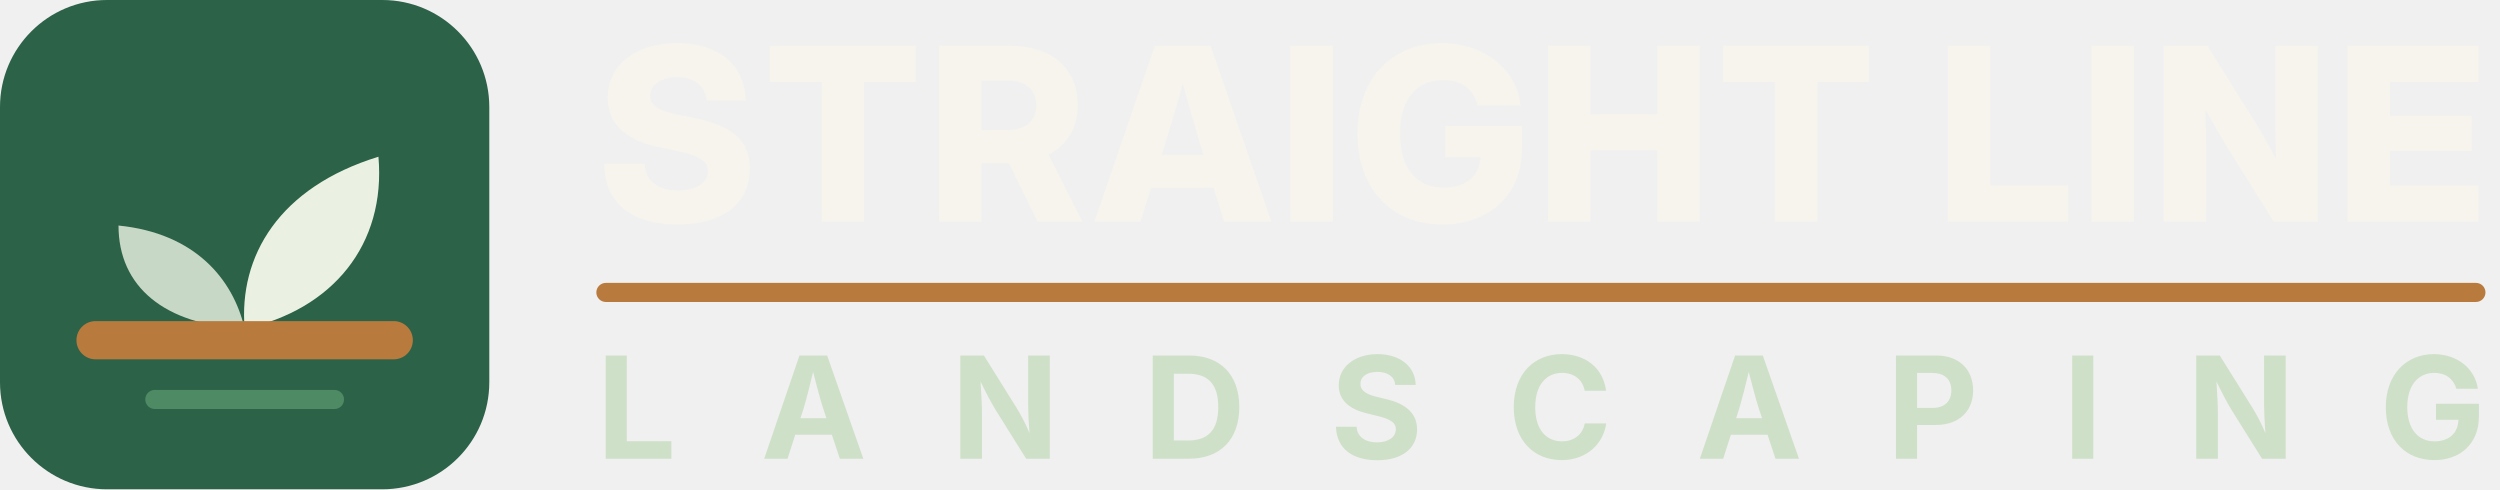
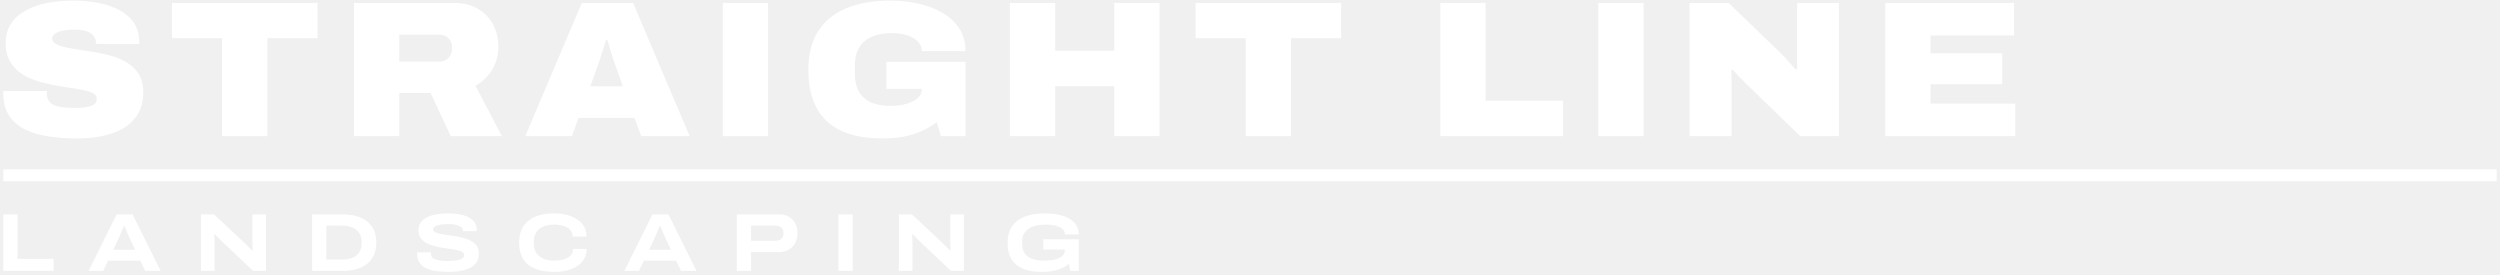
- <svg xmlns="http://www.w3.org/2000/svg" viewBox="0 0 327 64" width="327" height="64" role="img" aria-labelledby="t">
-   <g transform="translate(0 0)">
-     <rect width="64" height="64" rx="14" fill="#2C6248" />
-     <path d="M32 43C31.2 33.5 36.5 24.5 49.5 20.5C50.5 32 43.5 40.5 32 43Z" fill="#EAF1E2" />
-     <path d="M32 43C30.5 36.5 25.5 30.5 15.5 29.5C15.5 37.5 21.5 42.5 32 43Z" fill="#EAF1E2" opacity=".82" />
-     <rect x="10" y="42" width="44" height="5" rx="2.5" fill="#B97A3E" />
-     <rect x="19" y="51" width="26" height="2.5" rx="1.25" fill="#4E8A63" />
+ <svg xmlns="http://www.w3.org/2000/svg" viewBox="0 0 753.07 82.6" width="753.07" height="82.6" role="img" aria-labelledby="t">
+   <g fill="#FFFFFF">
+     <path d="M23.33 41.7Q18.67 41.7 14.62 41.09Q10.56 40.48 7.53 38.99Q4.5 37.5 2.75 34.85Q1 32.2 1 28.17Q1 28.06 1 27.85Q1 27.65 1.06 27.41H14.18Q14.12 27.65 14.12 27.85Q14.12 28.06 14.12 28.23Q14.12 29.98 15.11 30.91Q16.1 31.85 17.91 32.17Q19.72 32.49 21.99 32.49Q22.92 32.49 23.92 32.46Q24.91 32.43 25.84 32.28Q26.77 32.14 27.53 31.85Q28.29 31.55 28.73 31.06Q29.16 30.56 29.16 29.8Q29.16 28.7 28.03 28.08Q26.89 27.47 24.91 27.09Q22.92 26.71 20.5 26.36Q18.08 26.01 15.46 25.49Q12.84 24.97 10.39 24.12Q7.94 23.27 5.99 21.85Q4.03 20.42 2.87 18.26Q1.7 16.1 1.7 13.01Q1.7 9.51 3.36 7.06Q5.02 4.62 7.85 3.1Q10.68 1.58 14.35 0.88Q18.03 0.18 21.99 0.18Q26.07 0.18 29.66 0.88Q33.24 1.58 36.01 3.07Q38.78 4.56 40.36 6.89Q41.93 9.22 41.93 12.55V13.24H28.93V13.01Q28.93 11.9 28.29 10.97Q27.65 10.04 26.25 9.48Q24.85 8.93 22.52 8.93Q20.24 8.93 18.73 9.28Q17.21 9.63 16.45 10.24Q15.69 10.85 15.69 11.55Q15.69 12.6 16.86 13.24Q18.03 13.89 19.98 14.29Q21.93 14.7 24.38 15.05Q26.83 15.4 29.45 15.87Q32.08 16.34 34.5 17.12Q36.92 17.91 38.9 19.28Q40.88 20.65 42.02 22.69Q43.16 24.73 43.16 27.71Q43.16 32.66 40.56 35.75Q37.97 38.84 33.48 40.27Q28.99 41.7 23.33 41.7Z M66.9 41V11.5H51.8V0.88H95.65V11.5H80.54V41Z M106.62 41V0.88H136.59Q141.08 0.88 144.08 2.72Q147.09 4.56 148.6 7.53Q150.12 10.5 150.12 13.94Q150.12 17.85 148.31 20.91Q146.5 23.97 143.24 25.84L151.17 41H135.77L129.71 28H120.26V41ZM120.26 18.55H132.45Q134.02 18.55 135.1 17.44Q136.18 16.34 136.18 14.41Q136.18 13.19 135.69 12.31Q135.19 11.44 134.34 10.94Q133.5 10.45 132.45 10.45H120.26Z M158.23 41 175.26 0.88H190.71L207.74 41H193.16L191.12 35.52H174.27L172.29 41ZM177.82 26.01H187.62L185.29 19.43Q185.05 18.84 184.76 17.97Q184.47 17.09 184.15 16.04Q183.83 14.99 183.54 13.94Q183.25 12.9 182.96 12.08H182.55Q182.26 13.13 181.82 14.44Q181.38 15.75 180.97 17.06Q180.57 18.38 180.16 19.43Z M217.72 41V0.88H231.36V41Z M265.72 41.7Q254.64 41.7 249.07 36.51Q243.5 31.32 243.5 20.94Q243.5 14.06 246.42 9.45Q249.33 4.85 254.84 2.52Q260.35 0.18 268.11 0.18Q272.77 0.18 276.88 1.15Q280.99 2.11 284.14 4Q287.29 5.9 289.07 8.76Q290.85 11.61 290.85 15.4H277.67Q277.67 14.12 276.97 13.1Q276.27 12.08 275.02 11.38Q273.76 10.68 272.13 10.33Q270.5 9.98 268.69 9.98Q265.89 9.98 263.79 10.62Q261.69 11.26 260.29 12.52Q258.9 13.77 258.2 15.55Q257.5 17.33 257.5 19.66V22.22Q257.5 25.37 258.69 27.53Q259.89 29.69 262.28 30.8Q264.67 31.9 268.28 31.9Q270.79 31.9 272.92 31.32Q275.05 30.74 276.36 29.63Q277.67 28.52 277.67 27.01V26.77H267V18.61H290.85V41H283.44L282.16 36.8Q280.12 38.38 277.64 39.48Q275.16 40.59 272.22 41.15Q269.27 41.7 265.72 41.7Z M304.21 41V0.88H317.86V15.29H335.64V0.88H349.28V41H335.64V25.96H317.86V41Z M375.24 41V11.5H360.14V0.88H403.99V11.5H388.89V41Z M433.86 41V0.88H447.51V30.33H470.83V41Z M481.45 41V0.88H495.1V41Z M508.93 41V0.88H520.71L536.86 16.45Q537.27 16.86 538.03 17.71Q538.78 18.55 539.6 19.45Q540.42 20.36 540.94 20.94L541.35 20.88Q541.35 19.66 541.35 18.17Q541.35 16.69 541.35 15.64V0.88H553.94V41H542.28L525.84 25.08Q524.73 23.97 523.71 22.9Q522.69 21.82 521.93 21L521.52 21.06Q521.58 21.99 521.58 23.3Q521.58 24.62 521.58 25.61V41Z M567.89 41V0.88H606.67V10.68H581.53V16.04H603.11V25.37H581.53V31.2H607.07V41Z" />
+     <rect x="1" y="51" width="751.07" height="3.6" />
+     <path d="M1 81.6V64.58H5.29V77.98H16.14V81.6Z M26.68 81.6 35.13 64.58H39.94L48.39 81.6H43.73L42.24 78.53H32.55L31.07 81.6ZM34.12 75.23H40.68L38.87 71.34Q38.77 71.09 38.55 70.6Q38.33 70.1 38.12 69.58Q37.91 69.06 37.73 68.64Q37.56 68.22 37.51 68.12H37.31Q37.11 68.61 36.84 69.23Q36.57 69.85 36.33 70.44Q36.1 71.02 35.92 71.37Z M60.54 81.6V64.58H64.48L73.6 73.12Q73.87 73.35 74.28 73.77Q74.69 74.19 75.14 74.65Q75.58 75.11 75.9 75.45H76.13Q76.1 74.96 76.07 74.22Q76.03 73.47 76.03 72.98V64.58H80.12V81.6H76.25L67.21 73.05Q66.56 72.46 65.87 71.74Q65.17 71.02 64.75 70.57H64.55Q64.58 70.89 64.6 71.66Q64.63 72.43 64.63 73.4V81.6Z M94.03 81.6V64.58H103.27Q106.42 64.58 108.67 65.55Q110.93 66.53 112.14 68.43Q113.36 70.32 113.36 73.1Q113.36 75.85 112.14 77.75Q110.93 79.64 108.67 80.62Q106.42 81.6 103.27 81.6ZM98.31 78.2H103.05Q104.34 78.2 105.41 77.9Q106.49 77.59 107.28 76.98Q108.08 76.37 108.5 75.47Q108.92 74.56 108.92 73.37V72.8Q108.92 71.61 108.5 70.71Q108.08 69.8 107.28 69.2Q106.49 68.59 105.41 68.27Q104.34 67.95 103.05 67.95H98.31Z M135.15 81.9Q133.14 81.9 131.42 81.66Q129.69 81.43 128.38 80.81Q127.07 80.19 126.35 79.08Q125.63 77.98 125.63 76.27Q125.63 76.22 125.63 76.15Q125.63 76.07 125.66 76.02H129.84Q129.82 76.12 129.82 76.25Q129.82 76.37 129.82 76.52Q129.82 77.29 130.44 77.75Q131.06 78.2 132.22 78.42Q133.39 78.63 134.95 78.63Q135.62 78.63 136.3 78.58Q136.98 78.53 137.61 78.42Q138.24 78.3 138.74 78.11Q139.24 77.91 139.53 77.6Q139.83 77.29 139.83 76.87Q139.83 76.27 139.25 75.91Q138.67 75.55 137.69 75.33Q136.71 75.11 135.48 74.95Q134.25 74.79 132.94 74.57Q131.63 74.36 130.4 74Q129.17 73.65 128.2 73.06Q127.22 72.48 126.63 71.56Q126.05 70.65 126.05 69.31Q126.05 68.07 126.67 67.13Q127.29 66.19 128.46 65.54Q129.62 64.9 131.27 64.59Q132.92 64.28 134.97 64.28Q137.05 64.28 138.67 64.61Q140.28 64.95 141.38 65.58Q142.48 66.21 143.04 67.14Q143.6 68.07 143.6 69.26V69.63H139.43V69.36Q139.43 68.81 138.9 68.4Q138.37 68 137.41 67.75Q136.46 67.5 135.2 67.5Q133.54 67.5 132.49 67.71Q131.45 67.92 130.96 68.28Q130.46 68.64 130.46 69.06Q130.46 69.61 131.05 69.93Q131.63 70.25 132.61 70.45Q133.59 70.65 134.81 70.81Q136.04 70.97 137.35 71.19Q138.67 71.41 139.89 71.75Q141.12 72.08 142.1 72.68Q143.08 73.27 143.66 74.15Q144.24 75.03 144.24 76.35Q144.24 78.35 143.08 79.58Q141.91 80.81 139.87 81.35Q137.82 81.9 135.15 81.9Z M166.92 81.9Q163.43 81.9 161.08 80.89Q158.72 79.89 157.54 77.92Q156.37 75.95 156.37 73.08Q156.37 68.86 159.07 66.57Q161.77 64.28 166.9 64.28Q169.8 64.28 172 65.12Q174.21 65.96 175.45 67.52Q176.69 69.09 176.69 71.24H172.5Q172.5 70.1 171.79 69.3Q171.09 68.49 169.81 68.07Q168.53 67.65 166.82 67.65Q164.94 67.65 163.58 68.27Q162.22 68.89 161.5 70.03Q160.78 71.17 160.78 72.75V73.37Q160.78 74.96 161.5 76.11Q162.22 77.26 163.58 77.88Q164.94 78.5 166.82 78.5Q168.63 78.5 169.92 78.11Q171.21 77.71 171.92 76.92Q172.62 76.12 172.62 74.98H176.71Q176.71 77.09 175.5 78.65Q174.28 80.21 172.09 81.05Q169.9 81.9 166.92 81.9Z M188.09 81.6 196.54 64.58H201.35L209.8 81.6H205.14L203.66 78.53H193.97L192.48 81.6ZM195.53 75.23H202.1L200.29 71.34Q200.19 71.09 199.96 70.6Q199.74 70.1 199.53 69.58Q199.32 69.06 199.15 68.64Q198.97 68.22 198.92 68.12H198.73Q198.53 68.61 198.25 69.23Q197.98 69.85 197.75 70.44Q197.51 71.02 197.34 71.37Z M221.95 81.6V64.58H234.72Q236.38 64.58 237.61 65.29Q238.85 66.01 239.55 67.29Q240.24 68.57 240.24 70.23Q240.24 71.89 239.54 73.19Q238.83 74.49 237.57 75.21Q236.3 75.93 234.64 75.93H226.24V81.6ZM226.24 72.53H233.45Q234.69 72.53 235.36 71.94Q236.03 71.34 236.03 70.25Q236.03 69.53 235.73 69.02Q235.43 68.52 234.85 68.23Q234.27 67.95 233.45 67.95H226.24Z M252.57 81.6V64.58H256.85V81.6Z M270.76 81.6V64.58H274.7L283.82 73.12Q284.09 73.35 284.5 73.77Q284.91 74.19 285.36 74.65Q285.8 75.11 286.13 75.45H286.35Q286.32 74.96 286.29 74.22Q286.25 73.47 286.25 72.98V64.58H290.34V81.6H286.47L277.43 73.05Q276.78 72.46 276.09 71.74Q275.4 71.02 274.98 70.57H274.78Q274.8 70.89 274.83 71.66Q274.85 72.43 274.85 73.4V81.6Z M313.84 81.9Q308.69 81.9 306.1 79.72Q303.51 77.54 303.51 73.1Q303.51 70.2 304.83 68.23Q306.16 66.26 308.67 65.27Q311.19 64.28 314.71 64.28Q316.94 64.28 318.81 64.66Q320.68 65.05 322.07 65.84Q323.45 66.63 324.2 67.82Q324.94 69.01 324.94 70.62H320.78Q320.78 69.8 320.3 69.23Q319.81 68.66 318.98 68.32Q318.15 67.97 317.1 67.81Q316.05 67.65 314.88 67.65Q313.34 67.65 312.06 67.96Q310.77 68.27 309.84 68.9Q308.91 69.53 308.4 70.5Q307.89 71.46 307.89 72.78V73.37Q307.89 75.21 308.69 76.33Q309.48 77.46 310.94 77.98Q312.4 78.5 314.43 78.5Q316.54 78.5 317.94 78.13Q319.34 77.76 320.06 77.04Q320.78 76.32 320.78 75.33V75.16H314.26V72.08H324.97V81.6H322.39L321.97 79.44Q321.03 80.31 319.77 80.84Q318.52 81.38 317.02 81.64Q315.52 81.9 313.84 81.9Z" />
  </g>
-   <path d="M88.636 29.37C94.563 29.37 98.083 26.638 98.083 22.007C98.083 18.457 95.875 16.435 90.781 15.416L88.759 15.015C86.135 14.474 85.039 13.78 85.039 12.53C85.039 11.094 86.505 10.091 88.605 10.091C90.797 10.091 92.263 11.264 92.417 13.162H97.558C97.419 8.454 94.038 5.63 88.528 5.63C83.125 5.63 79.482 8.516 79.482 12.792C79.482 16.142 81.782 18.364 86.274 19.291L88.636 19.769C91.399 20.34 92.587 21.097 92.587 22.409C92.587 23.921 91.028 24.909 88.682 24.909C86.027 24.909 84.406 23.613 84.329 21.405H79.034C79.034 26.484 82.507 29.37 88.636 29.37Z M100.685 10.723H107.462V29.0H113.019V10.723H119.78V6.0H100.685Z M122.83 29.0H128.387V21.359H131.968L135.719 29.0H141.585L137.17 20.232C139.578 18.982 140.983 16.728 140.983 13.78C140.983 9.01 137.633 6.0 132.308 6.0H122.83ZM128.387 16.991V10.554H131.922C134.16 10.554 135.549 11.819 135.549 13.78C135.549 15.725 134.16 16.991 131.937 16.991Z M143.138 29.0H149.173L150.578 24.57H158.744L160.102 29.0H166.308L158.358 6.0H151.041ZM151.967 20.232 152.384 18.889C153.187 16.327 153.928 13.811 154.715 10.986C155.487 13.811 156.228 16.327 156.984 18.889L157.401 20.232Z M174.344 6.0H168.787V29.0H174.344Z M188.662 29.37C194.821 29.37 199.066 25.434 199.066 19.599V16.481H189.033V20.556H193.633C193.587 22.934 191.75 24.523 188.832 24.523C185.205 24.523 183.136 21.93 183.136 17.515C183.136 13.085 185.189 10.477 188.77 10.477C191.256 10.477 192.83 11.773 193.247 13.811H198.897C198.387 8.917 193.988 5.63 188.57 5.63C182.318 5.63 177.548 9.998 177.548 17.515C177.548 24.693 181.979 29.37 188.662 29.37Z M202.472 29.0H208.029V19.661H216.781V29.0H222.338V6.0H216.781V14.938H208.029V6.0H202.472Z M225.388 10.723H232.165V29.0H237.722V10.723H244.483V6.0H225.388Z M254.767 29.0H270.512V24.277H260.324V6.0H254.767Z M279.119 6.0H273.562V29.0H279.119Z M283.003 29.0H288.56V19.414C288.56 18.457 288.544 16.558 288.467 14.32C289.656 16.481 290.752 18.364 291.415 19.43L297.405 29.0H303.162V6.0H297.605V15.972C297.605 17.006 297.636 18.874 297.682 20.695C296.787 19.044 295.815 17.315 295.274 16.45L288.745 6.0H283.003Z M307.046 29.0H324.18V24.277H312.603V19.738H323.3V15.154H312.603V10.723H324.18V6.0H307.046Z" fill="#F7F4EE" />
-   <rect x="78" y="37" width="247.1" height="2.5" rx="1.25" fill="#B97A3E" />
-   <path d="M79.223 60.0H87.812V57.708H81.987V46.5H79.223Z M99.958 60.0H103.011L104.017 56.865H108.81L109.852 60.0H112.923L108.193 46.5H104.569ZM104.705 54.7 105.095 53.486C105.503 52.127 105.901 50.523 106.354 48.665C106.825 50.505 107.251 52.099 107.686 53.486L108.094 54.7Z M125.612 60.0H128.439V53.794C128.439 52.996 128.357 51.547 128.257 49.916C129.091 51.601 129.589 52.589 130.341 53.803L134.219 60.0H137.309V46.5H134.482V52.978C134.482 53.866 134.554 55.316 134.654 56.639C134.065 55.234 133.494 54.21 132.96 53.332L128.692 46.5H125.612Z M155.524 60.0C159.629 60.0 162.102 57.463 162.102 53.241C162.102 49.037 159.629 46.5 155.57 46.5H150.777V60.0ZM153.54 57.617V48.883H155.407C157.989 48.883 159.348 50.224 159.348 53.241C159.348 56.276 157.989 57.617 155.388 57.617Z M180.146 60.199C183.426 60.199 185.355 58.614 185.355 56.158C185.355 53.893 183.598 52.734 181.324 52.208L180.1 51.909C178.959 51.637 177.944 51.211 177.944 50.206C177.944 49.3 178.741 48.647 180.155 48.647C181.541 48.647 182.402 49.272 182.501 50.351H185.174C185.129 47.977 183.172 46.319 180.182 46.319C177.246 46.319 175.108 47.95 175.108 50.387C175.108 52.353 176.476 53.504 178.759 54.056L180.245 54.428C181.713 54.79 182.574 55.216 182.574 56.14C182.574 57.164 181.595 57.862 180.118 57.862C178.624 57.862 177.527 57.182 177.437 55.814H174.746C174.827 58.686 176.902 60.199 180.146 60.199Z M204.269 60.181C207.675 60.181 209.777 57.889 210.085 55.379H207.286C207.014 56.847 205.854 57.726 204.314 57.726C202.23 57.726 200.808 56.186 200.808 53.259C200.808 50.396 202.212 48.774 204.323 48.774C205.863 48.774 207.023 49.644 207.277 51.112H210.076C209.678 48.077 207.34 46.319 204.269 46.319C200.708 46.319 197.999 48.847 197.999 53.259C197.999 57.644 200.672 60.181 204.269 60.181Z M222.339 60.0H225.393L226.398 56.865H231.191L232.233 60.0H235.305L230.575 46.5H226.951ZM227.087 54.7 227.477 53.486C227.884 52.127 228.283 50.523 228.736 48.665C229.207 50.505 229.633 52.099 230.068 53.486L230.476 54.7Z M247.994 60.0H250.757V55.588H253.194C256.302 55.588 258.087 53.73 258.087 51.057C258.087 48.403 256.329 46.5 253.258 46.5H247.994ZM250.757 53.359V48.783H252.741C254.435 48.783 255.233 49.698 255.233 51.057C255.233 52.416 254.435 53.359 252.75 53.359Z M273.802 46.5H271.038V60.0H273.802Z M287.27 60.0H290.097V53.794C290.097 52.996 290.015 51.547 289.915 49.916C290.749 51.601 291.247 52.589 291.999 53.803L295.877 60.0H298.967V46.5H296.14V52.978C296.14 53.866 296.212 55.316 296.312 56.639C295.723 55.234 295.152 54.21 294.618 53.332L290.35 46.5H287.27Z M318.414 60.181C321.803 60.181 324.24 58.034 324.24 54.491V52.806H318.623V54.908H321.558C321.513 56.639 320.353 57.726 318.433 57.726C316.267 57.726 314.872 56.104 314.872 53.241C314.872 50.378 316.312 48.774 318.396 48.774C319.9 48.774 320.915 49.562 321.296 50.849H324.104C323.724 48.185 321.386 46.319 318.351 46.319C314.799 46.319 312.063 48.892 312.063 53.268C312.063 57.536 314.627 60.181 318.414 60.181Z" fill="#CFE0C9" />
</svg>
